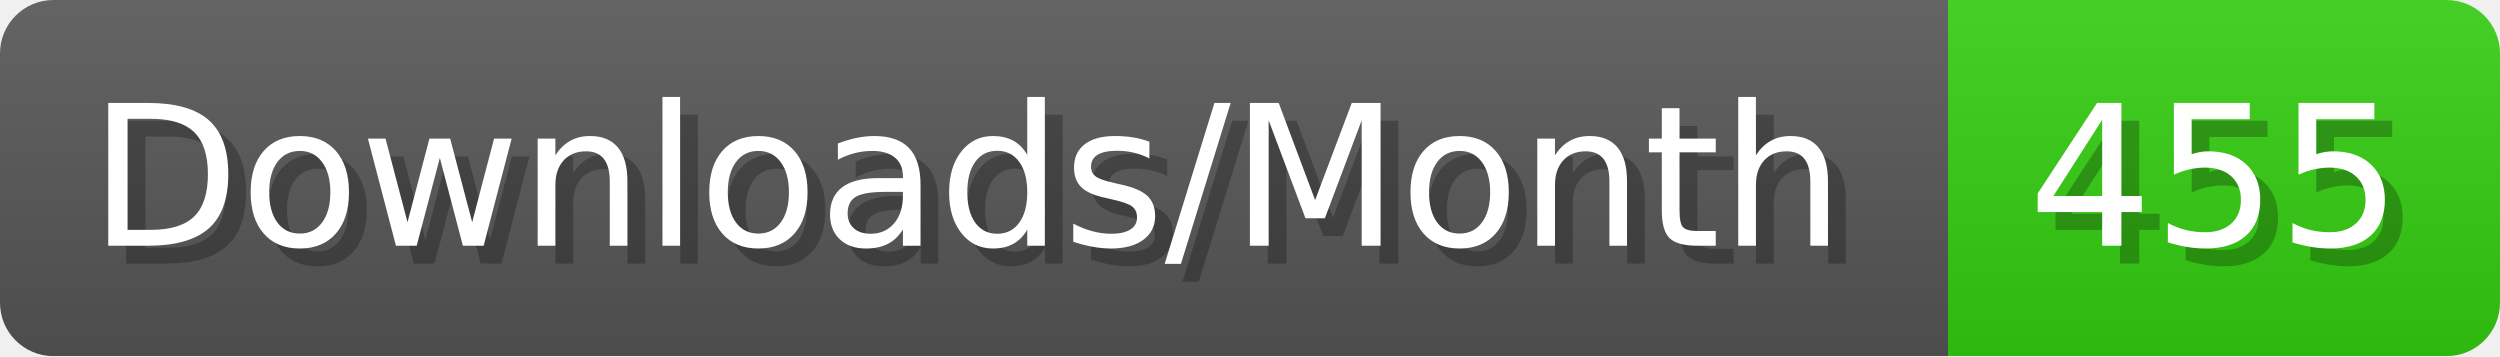
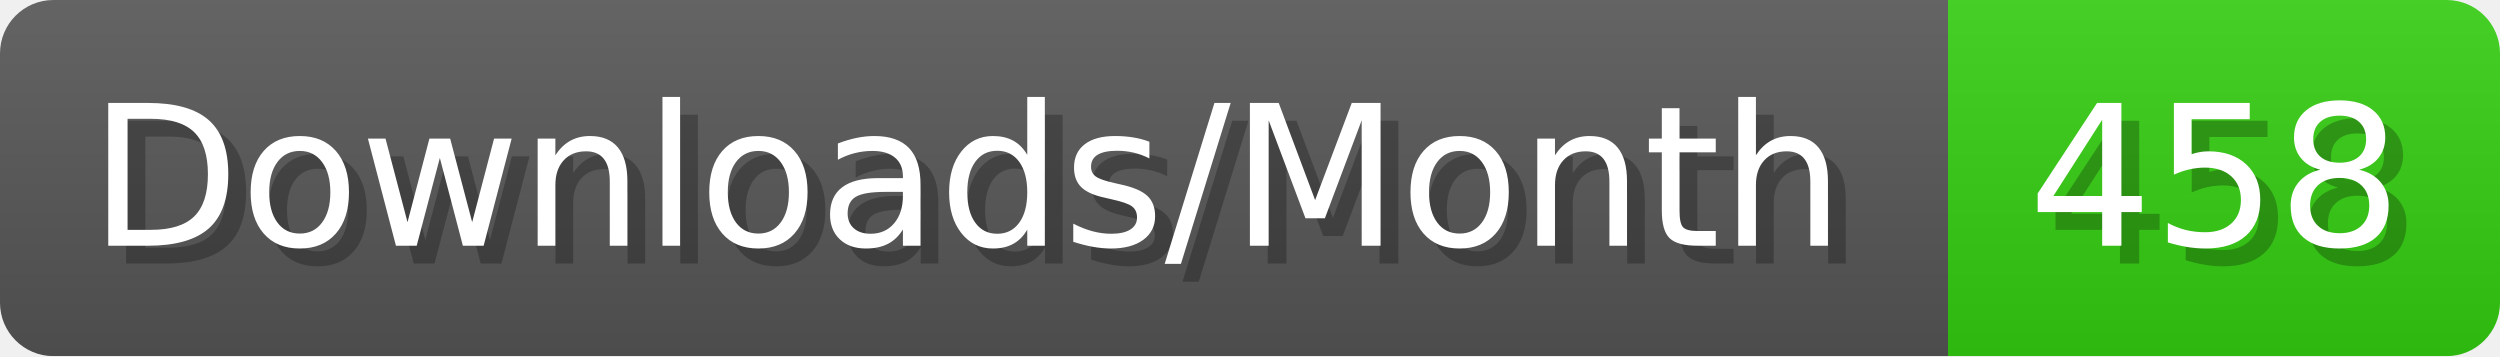
- <svg xmlns="http://www.w3.org/2000/svg" width="140.4" height="20" viewBox="0 0 1404 200" role="img" aria-label="Downloads/Month: 455">
+ <svg xmlns="http://www.w3.org/2000/svg" width="140.4" height="20" viewBox="0 0 1404 200" role="img" aria-label="Downloads/Month: 458">
  <linearGradient id="YlXUI" x2="0" y2="100%">
    <stop offset="0" stop-opacity=".1" stop-color="#EEE" />
    <stop offset="1" stop-opacity=".1" />
  </linearGradient>
  <mask id="JHhop">
    <rect width="1404" height="200" rx="30" fill="#FFF" />
  </mask>
  <g mask="url(#JHhop)">
    <rect width="1094" height="200" fill="#555" />
    <rect width="310" height="200" fill="#3C1" x="1094" />
    <rect width="1404" height="200" fill="url(#YlXUI)" />
  </g>
  <g aria-hidden="true" fill="#fff" text-anchor="start" font-family="Verdana,DejaVu Sans,sans-serif" font-size="110">
    <text x="60" y="148" textLength="994" fill="#000" opacity="0.25">Downloads/Month</text>
    <text x="50" y="138" textLength="994">Downloads/Month</text>
-     <text x="1149" y="148" textLength="210" fill="#000" opacity="0.25">455</text>
-     <text x="1139" y="138" textLength="210">455</text>
+     <text x="1149" y="148" textLength="210" fill="#000" opacity="0.25">458</text>
+     <text x="1139" y="138" textLength="210">458</text>
  </g>
</svg>
